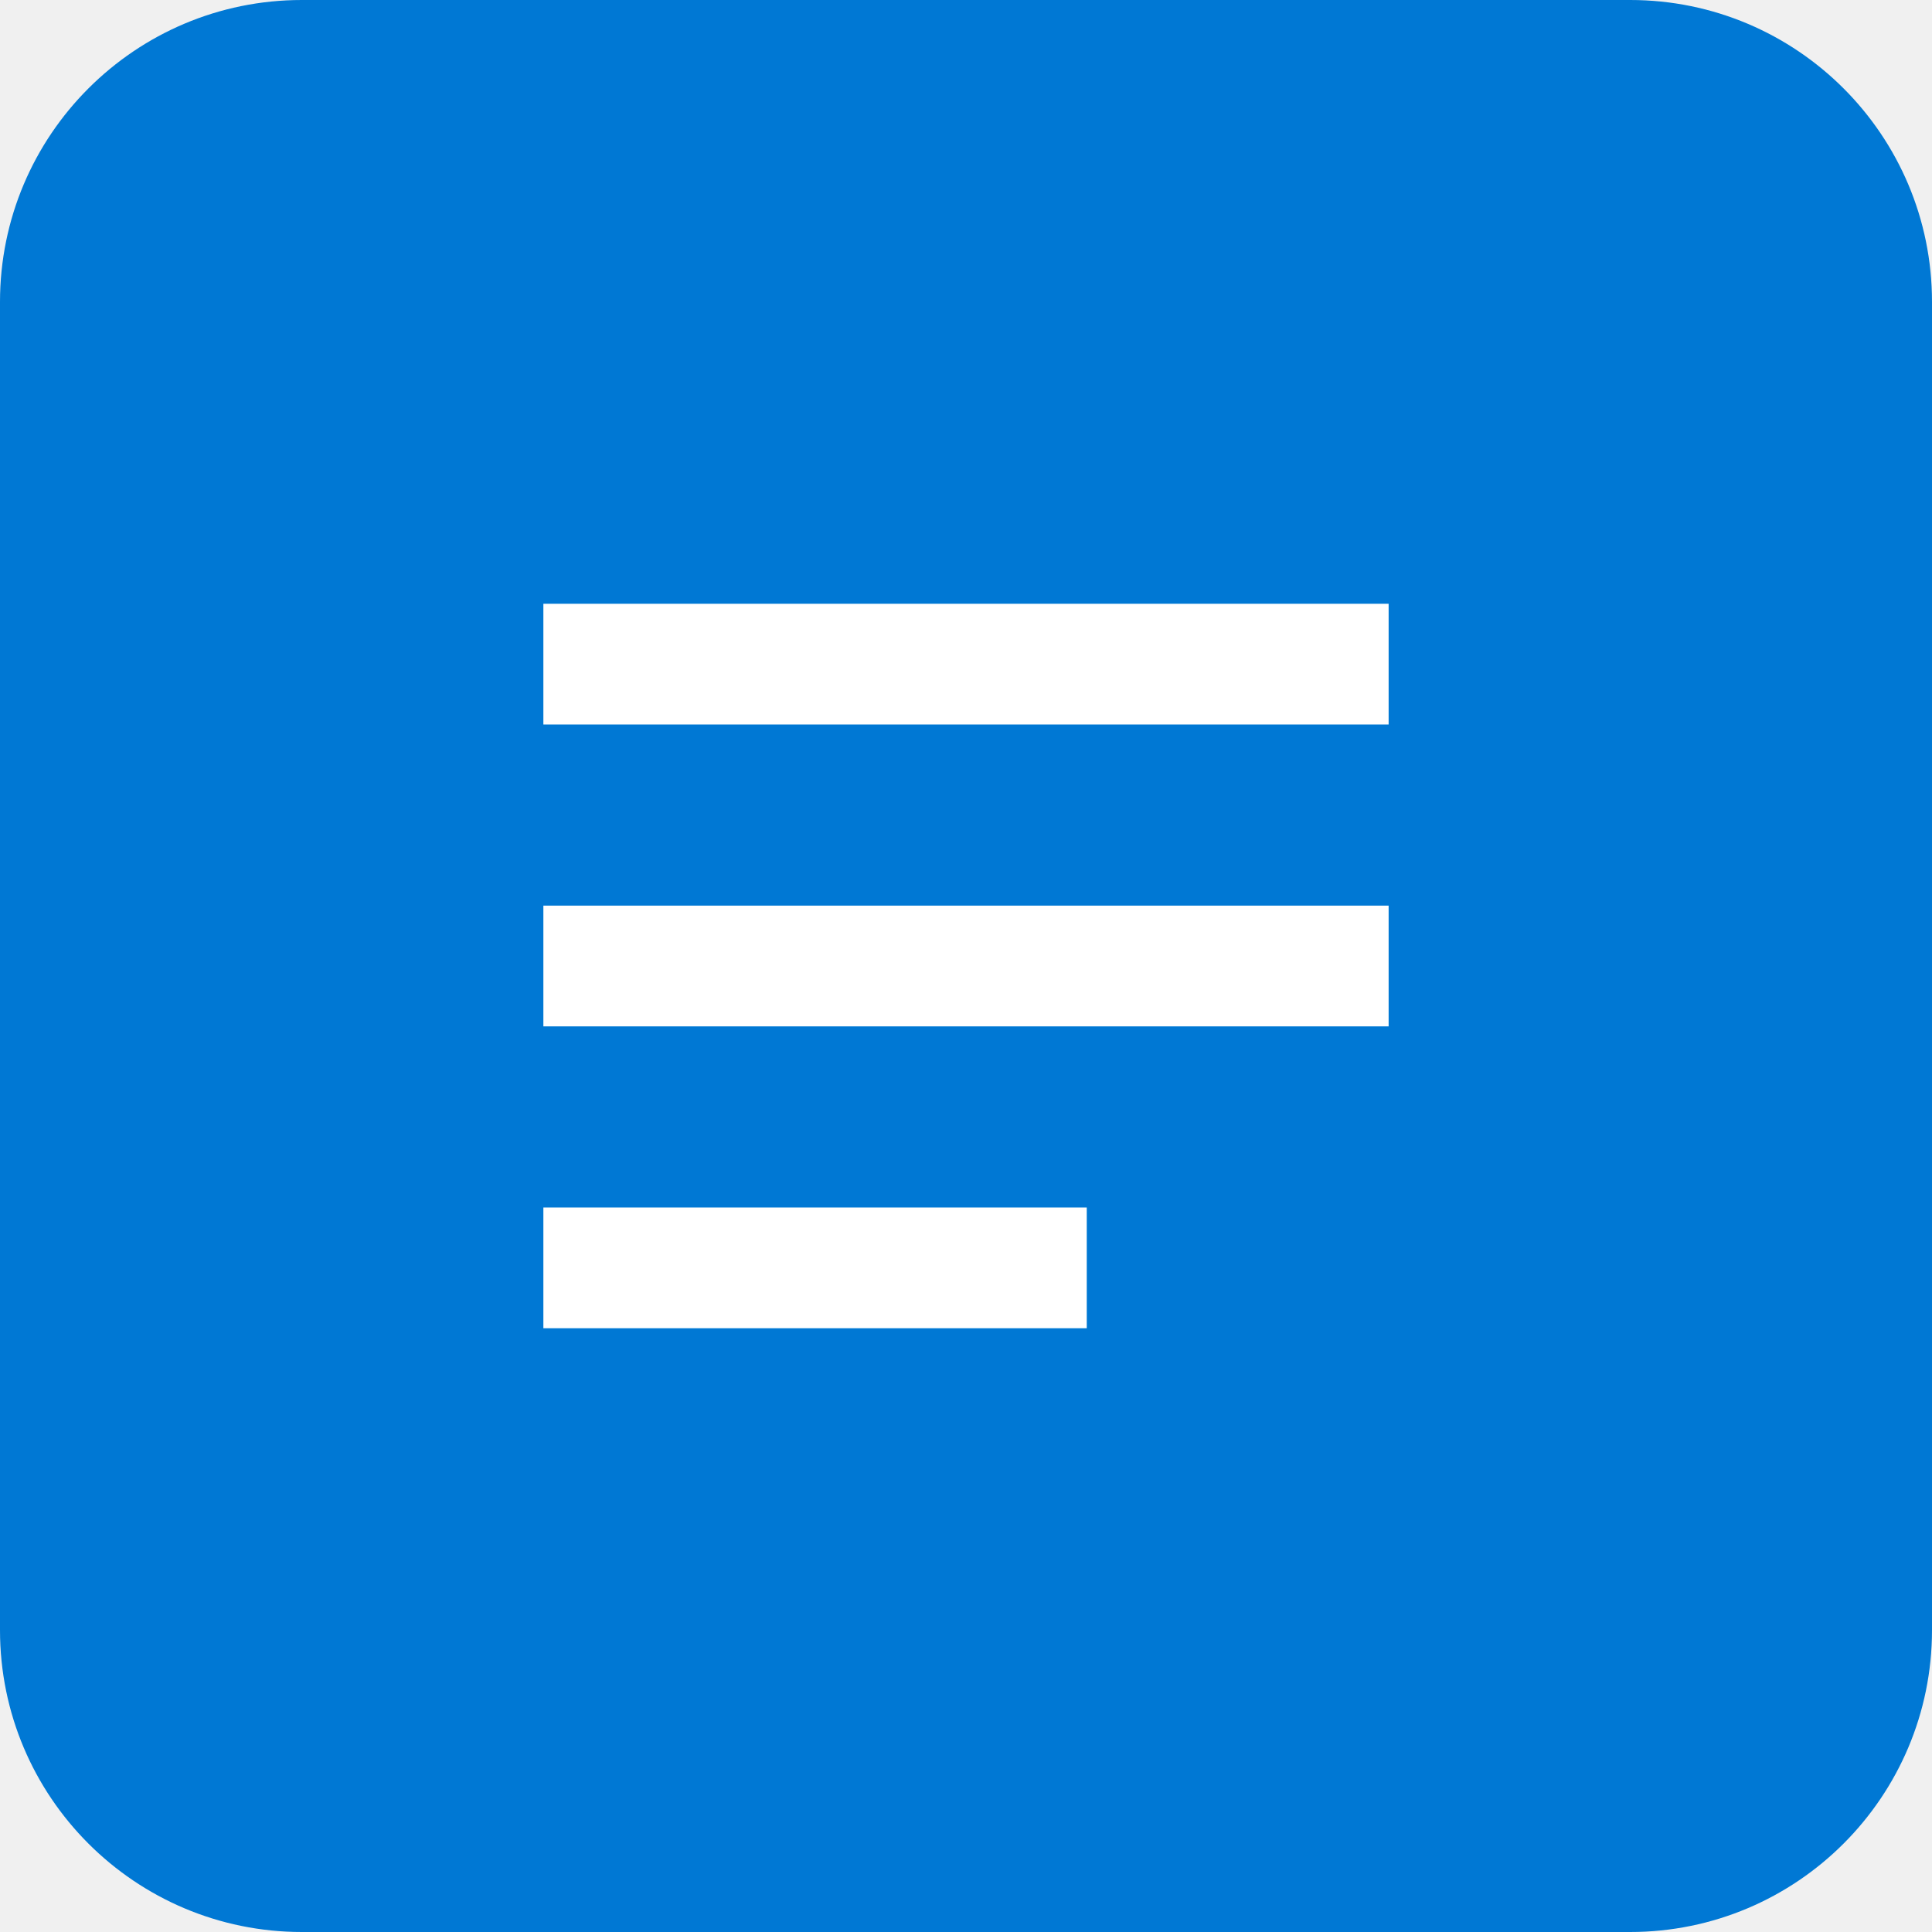
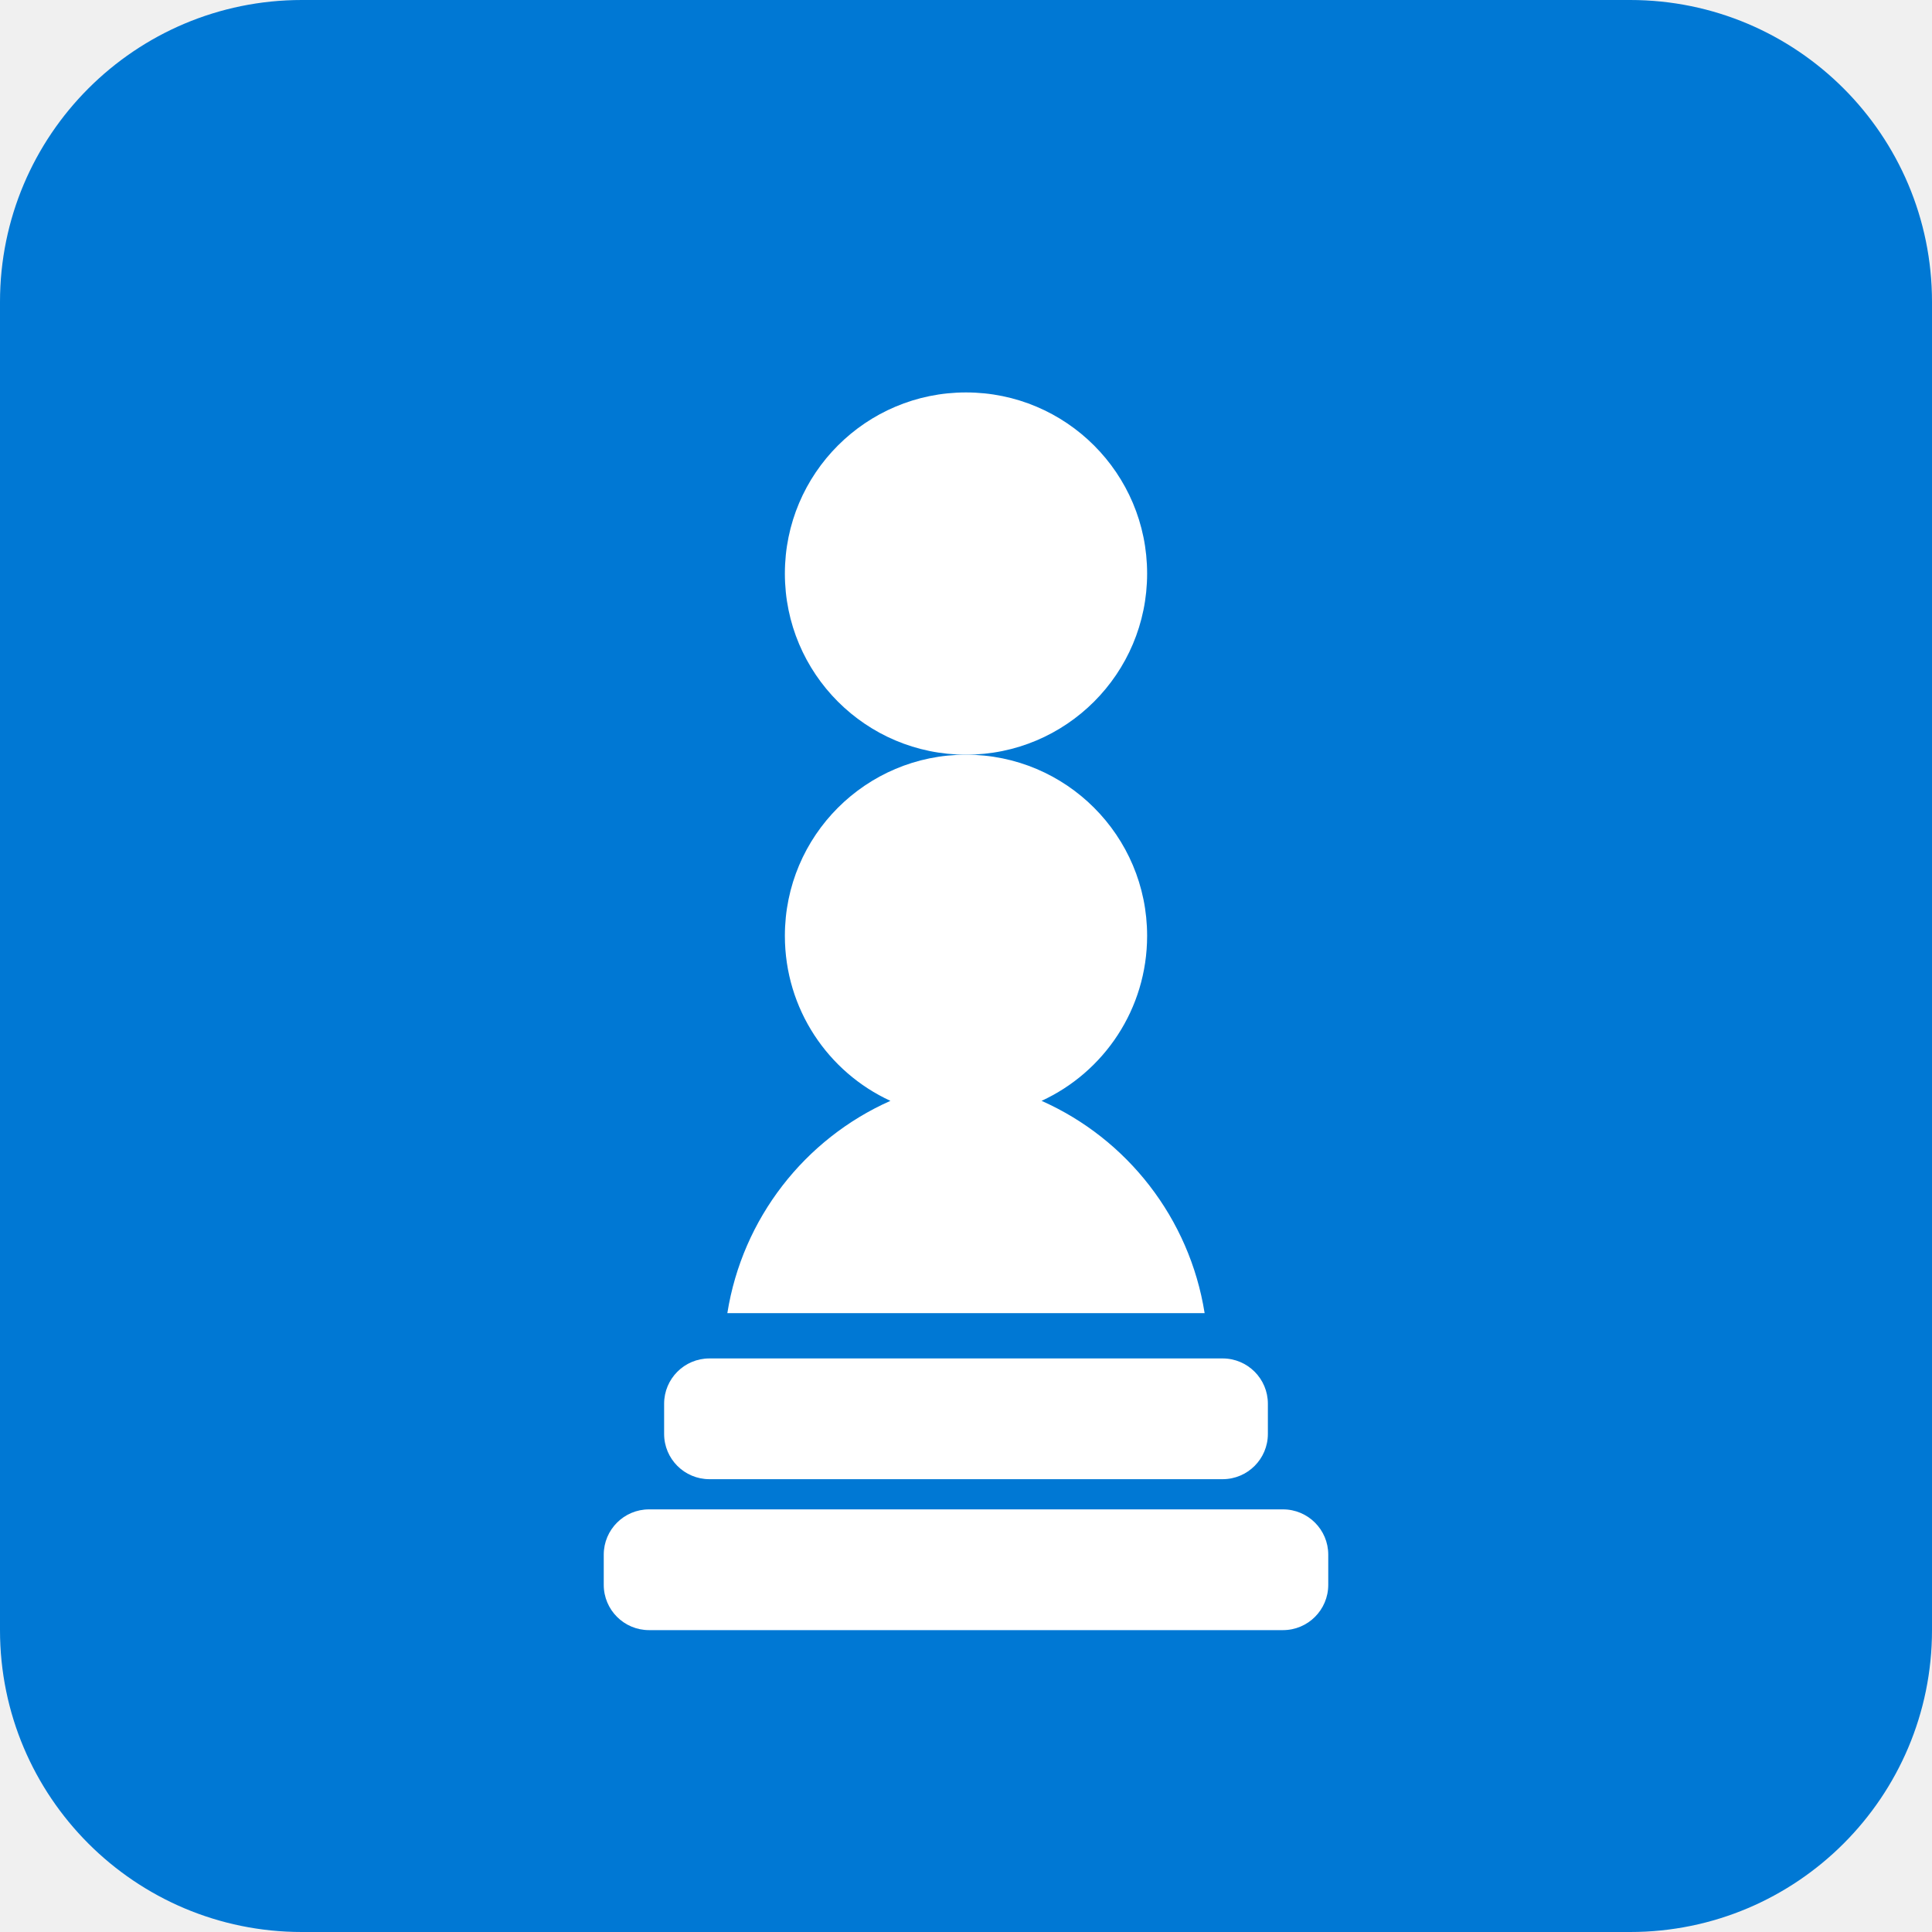
<svg xmlns="http://www.w3.org/2000/svg" width="64" height="64" viewBox="0 0 64 64">
-   <rect width="64" height="64" rx="10" fill="#0078d4" />
-   <path d="M18 20h28v4H18zm0 10h28v4H18zm0 10h18v4H18z" fill="#fff" />
+   <rect width="64" height="64" rx="10" fill="#0078D4" />
+   <circle cx="32" cy="19" r="6" fill="#FFFFFF" />
+   <path d="M26 31C26 27.686 28.686 25 32 25C35.314 25 38 27.686 38 31C38 33.427 36.566 35.518 34.503 36.467C37.34 37.727 39.406 40.359 39.905 43.5H24.094C24.593 40.359 26.659 37.727 29.496 36.467C27.433 35.518 26 33.427 26 31Z" fill="#FFFFFF" />
+   <rect x="22" y="45" width="20" height="4" rx="1.5" fill="#FFFFFF" />
+   <rect x="20" y="50" width="24" height="4" rx="1.5" fill="#FFFFFF" />
</svg>
